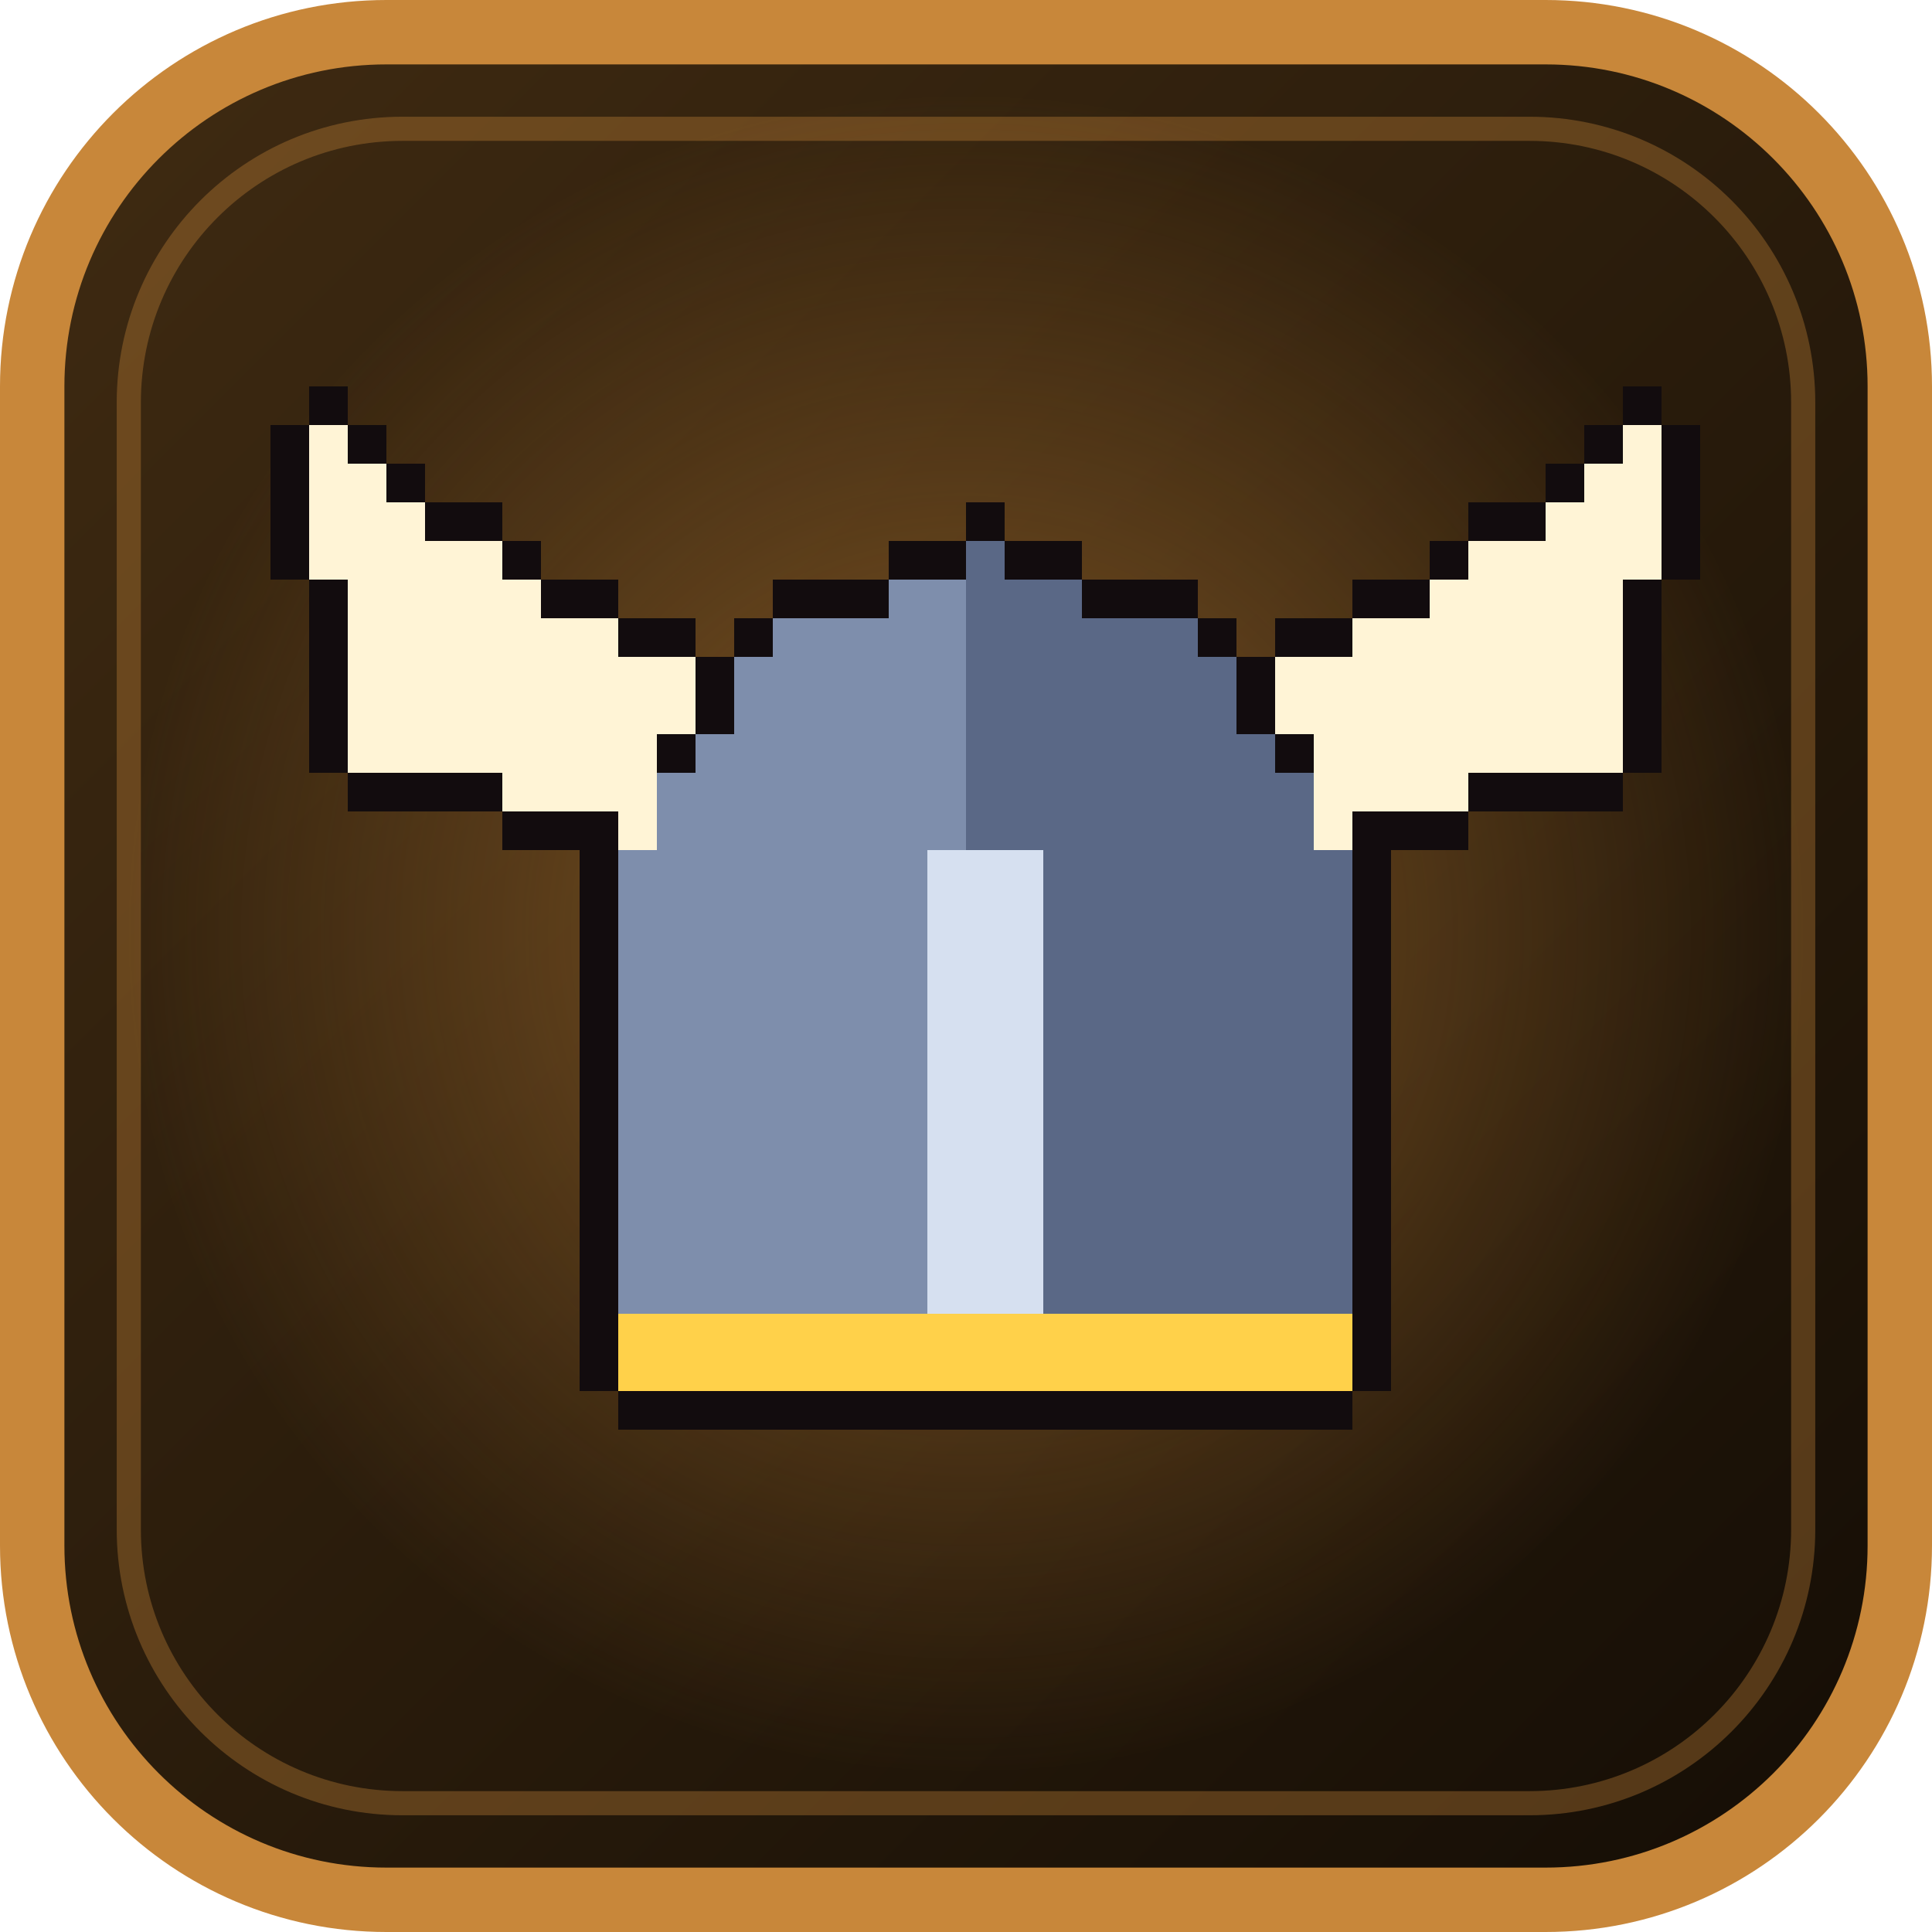
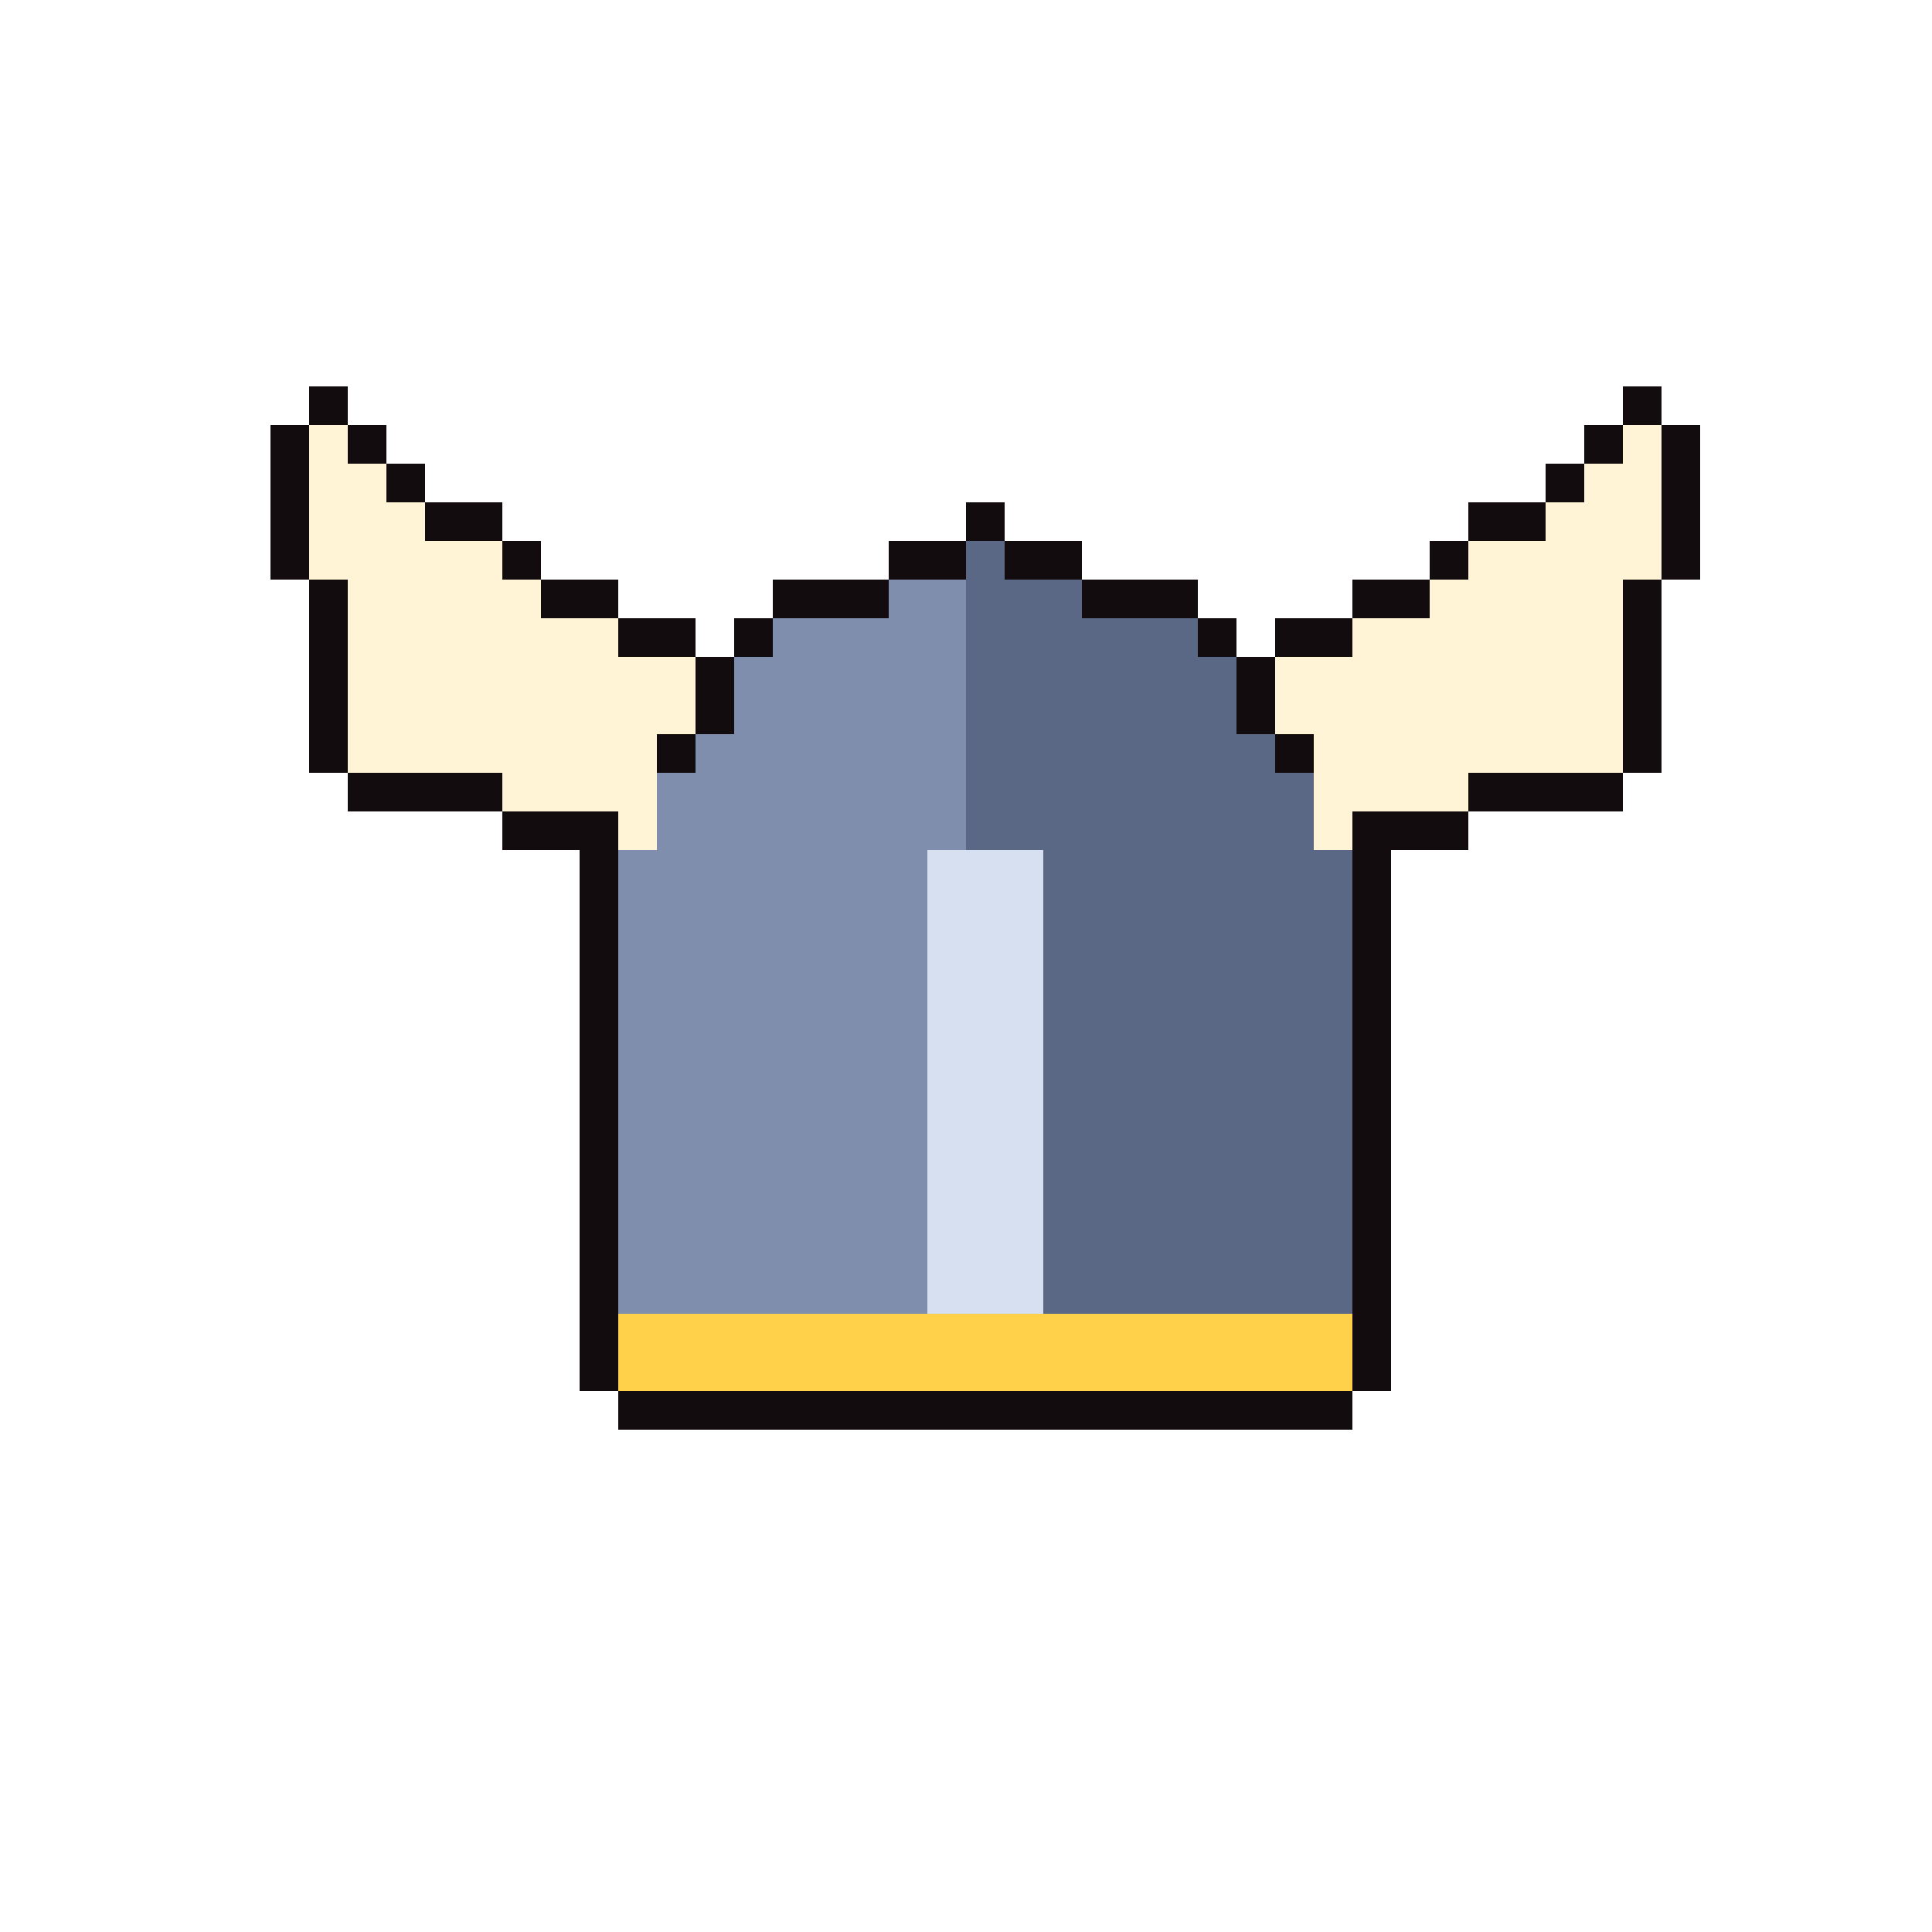
<svg xmlns="http://www.w3.org/2000/svg" viewBox="0 0 120 120">
  <defs>
    <linearGradient id="bviking" x1="0" y1="0" x2="1" y2="1">
      <stop offset="0" stop-color="#402b12" />
      <stop offset="1" stop-color="#140d05" />
    </linearGradient>
    <radialGradient id="gviking">
      <stop offset="0" stop-color="#c8873a" stop-opacity=".55" />
      <stop offset="1" stop-color="#c8873a" stop-opacity="0" />
    </radialGradient>
  </defs>
-   <rect x="2" y="2" width="116" height="116" rx="22" fill="url(#bviking)" stroke="#c8873a" stroke-width="4" />
-   <rect x="8" y="8" width="104" height="104" rx="17" fill="none" stroke="#c8873a" stroke-opacity=".35" stroke-width="1.5" />
-   <circle cx="60" cy="58" r="52" fill="url(#gviking)" />
  <g transform="translate(12 12) scale(2.4)" shape-rendering="crispEdges">
    <path fill="#fff4d6" d="M3 6h1v1h-1zM37 6h1v1h-1zM3 7h2v1h-2zM36 7h2v1h-2zM3 8h3v1h-3zM35 8h3v1h-3zM3 9h5v1h-5zM33 9h5v1h-5zM4 10h5v1h-5zM32 10h5v1h-5zM4 11h7v1h-7zM30 11h7v1h-7zM4 12h9v1h-9zM28 12h9v1h-9zM4 13h9v1h-9zM28 13h9v1h-9zM4 14h8v1h-8zM29 14h8v1h-8zM8 15h4v1h-4zM29 15h4v1h-4zM11 16h1v1h-1zM29 16h1v1h-1z" />
    <path fill="#5a6886" d="M20 9h1v1h-1zM20 10h3v1h-3zM20 11h6v1h-6zM20 12h7v1h-7zM20 13h7v1h-7zM20 14h8v1h-8zM20 15h9v1h-9zM20 16h9v1h-9zM22 17h8v1h-8zM22 18h8v1h-8zM22 19h8v1h-8zM22 20h8v1h-8zM22 21h8v1h-8zM22 22h8v1h-8zM22 23h8v1h-8zM22 24h8v1h-8zM22 25h8v1h-8zM22 26h8v1h-8zM22 27h8v1h-8zM22 28h8v1h-8z" />
    <path fill="#7e8eac" d="M18 10h2v1h-2zM15 11h5v1h-5zM14 12h6v1h-6zM14 13h6v1h-6zM13 14h7v1h-7zM12 15h8v1h-8zM12 16h8v1h-8zM11 17h8v1h-8zM11 18h8v1h-8zM11 19h8v1h-8zM11 20h8v1h-8zM11 21h8v1h-8zM11 22h8v1h-8zM11 23h8v1h-8zM11 24h8v1h-8zM11 25h8v1h-8zM11 26h8v1h-8zM11 27h8v1h-8zM11 28h8v1h-8z" />
    <path fill="#d6e0f0" d="M19 17h3v1h-3zM19 18h3v1h-3zM19 19h3v1h-3zM19 20h3v1h-3zM19 21h3v1h-3zM19 22h3v1h-3zM19 23h3v1h-3zM19 24h3v1h-3zM19 25h3v1h-3zM19 26h3v1h-3zM19 27h3v1h-3zM19 28h3v1h-3z" />
    <path fill="#ffd14a" d="M11 29h19v1h-19zM11 30h19v1h-19z" />
    <path fill="#120c0e" d="M3 5h1v1h-1zM37 5h1v1h-1zM2 6h1v1h-1zM4 6h1v1h-1zM36 6h1v1h-1zM38 6h1v1h-1zM2 7h1v1h-1zM5 7h1v1h-1zM35 7h1v1h-1zM38 7h1v1h-1zM2 8h1v1h-1zM6 8h2v1h-2zM20 8h1v1h-1zM33 8h2v1h-2zM38 8h1v1h-1zM2 9h1v1h-1zM8 9h1v1h-1zM18 9h2v1h-2zM21 9h2v1h-2zM32 9h1v1h-1zM38 9h1v1h-1zM3 10h1v1h-1zM9 10h2v1h-2zM15 10h3v1h-3zM23 10h3v1h-3zM30 10h2v1h-2zM37 10h1v1h-1zM3 11h1v1h-1zM11 11h2v1h-2zM14 11h1v1h-1zM26 11h1v1h-1zM28 11h2v1h-2zM37 11h1v1h-1zM3 12h1v1h-1zM13 12h1v1h-1zM27 12h1v1h-1zM37 12h1v1h-1zM3 13h1v1h-1zM13 13h1v1h-1zM27 13h1v1h-1zM37 13h1v1h-1zM3 14h1v1h-1zM12 14h1v1h-1zM28 14h1v1h-1zM37 14h1v1h-1zM4 15h4v1h-4zM33 15h4v1h-4zM8 16h3v1h-3zM30 16h3v1h-3zM10 17h1v1h-1zM30 17h1v1h-1zM10 18h1v1h-1zM30 18h1v1h-1zM10 19h1v1h-1zM30 19h1v1h-1zM10 20h1v1h-1zM30 20h1v1h-1zM10 21h1v1h-1zM30 21h1v1h-1zM10 22h1v1h-1zM30 22h1v1h-1zM10 23h1v1h-1zM30 23h1v1h-1zM10 24h1v1h-1zM30 24h1v1h-1zM10 25h1v1h-1zM30 25h1v1h-1zM10 26h1v1h-1zM30 26h1v1h-1zM10 27h1v1h-1zM30 27h1v1h-1zM10 28h1v1h-1zM30 28h1v1h-1zM10 29h1v1h-1zM30 29h1v1h-1zM10 30h1v1h-1zM30 30h1v1h-1zM11 31h19v1h-19z" />
  </g>
</svg>
